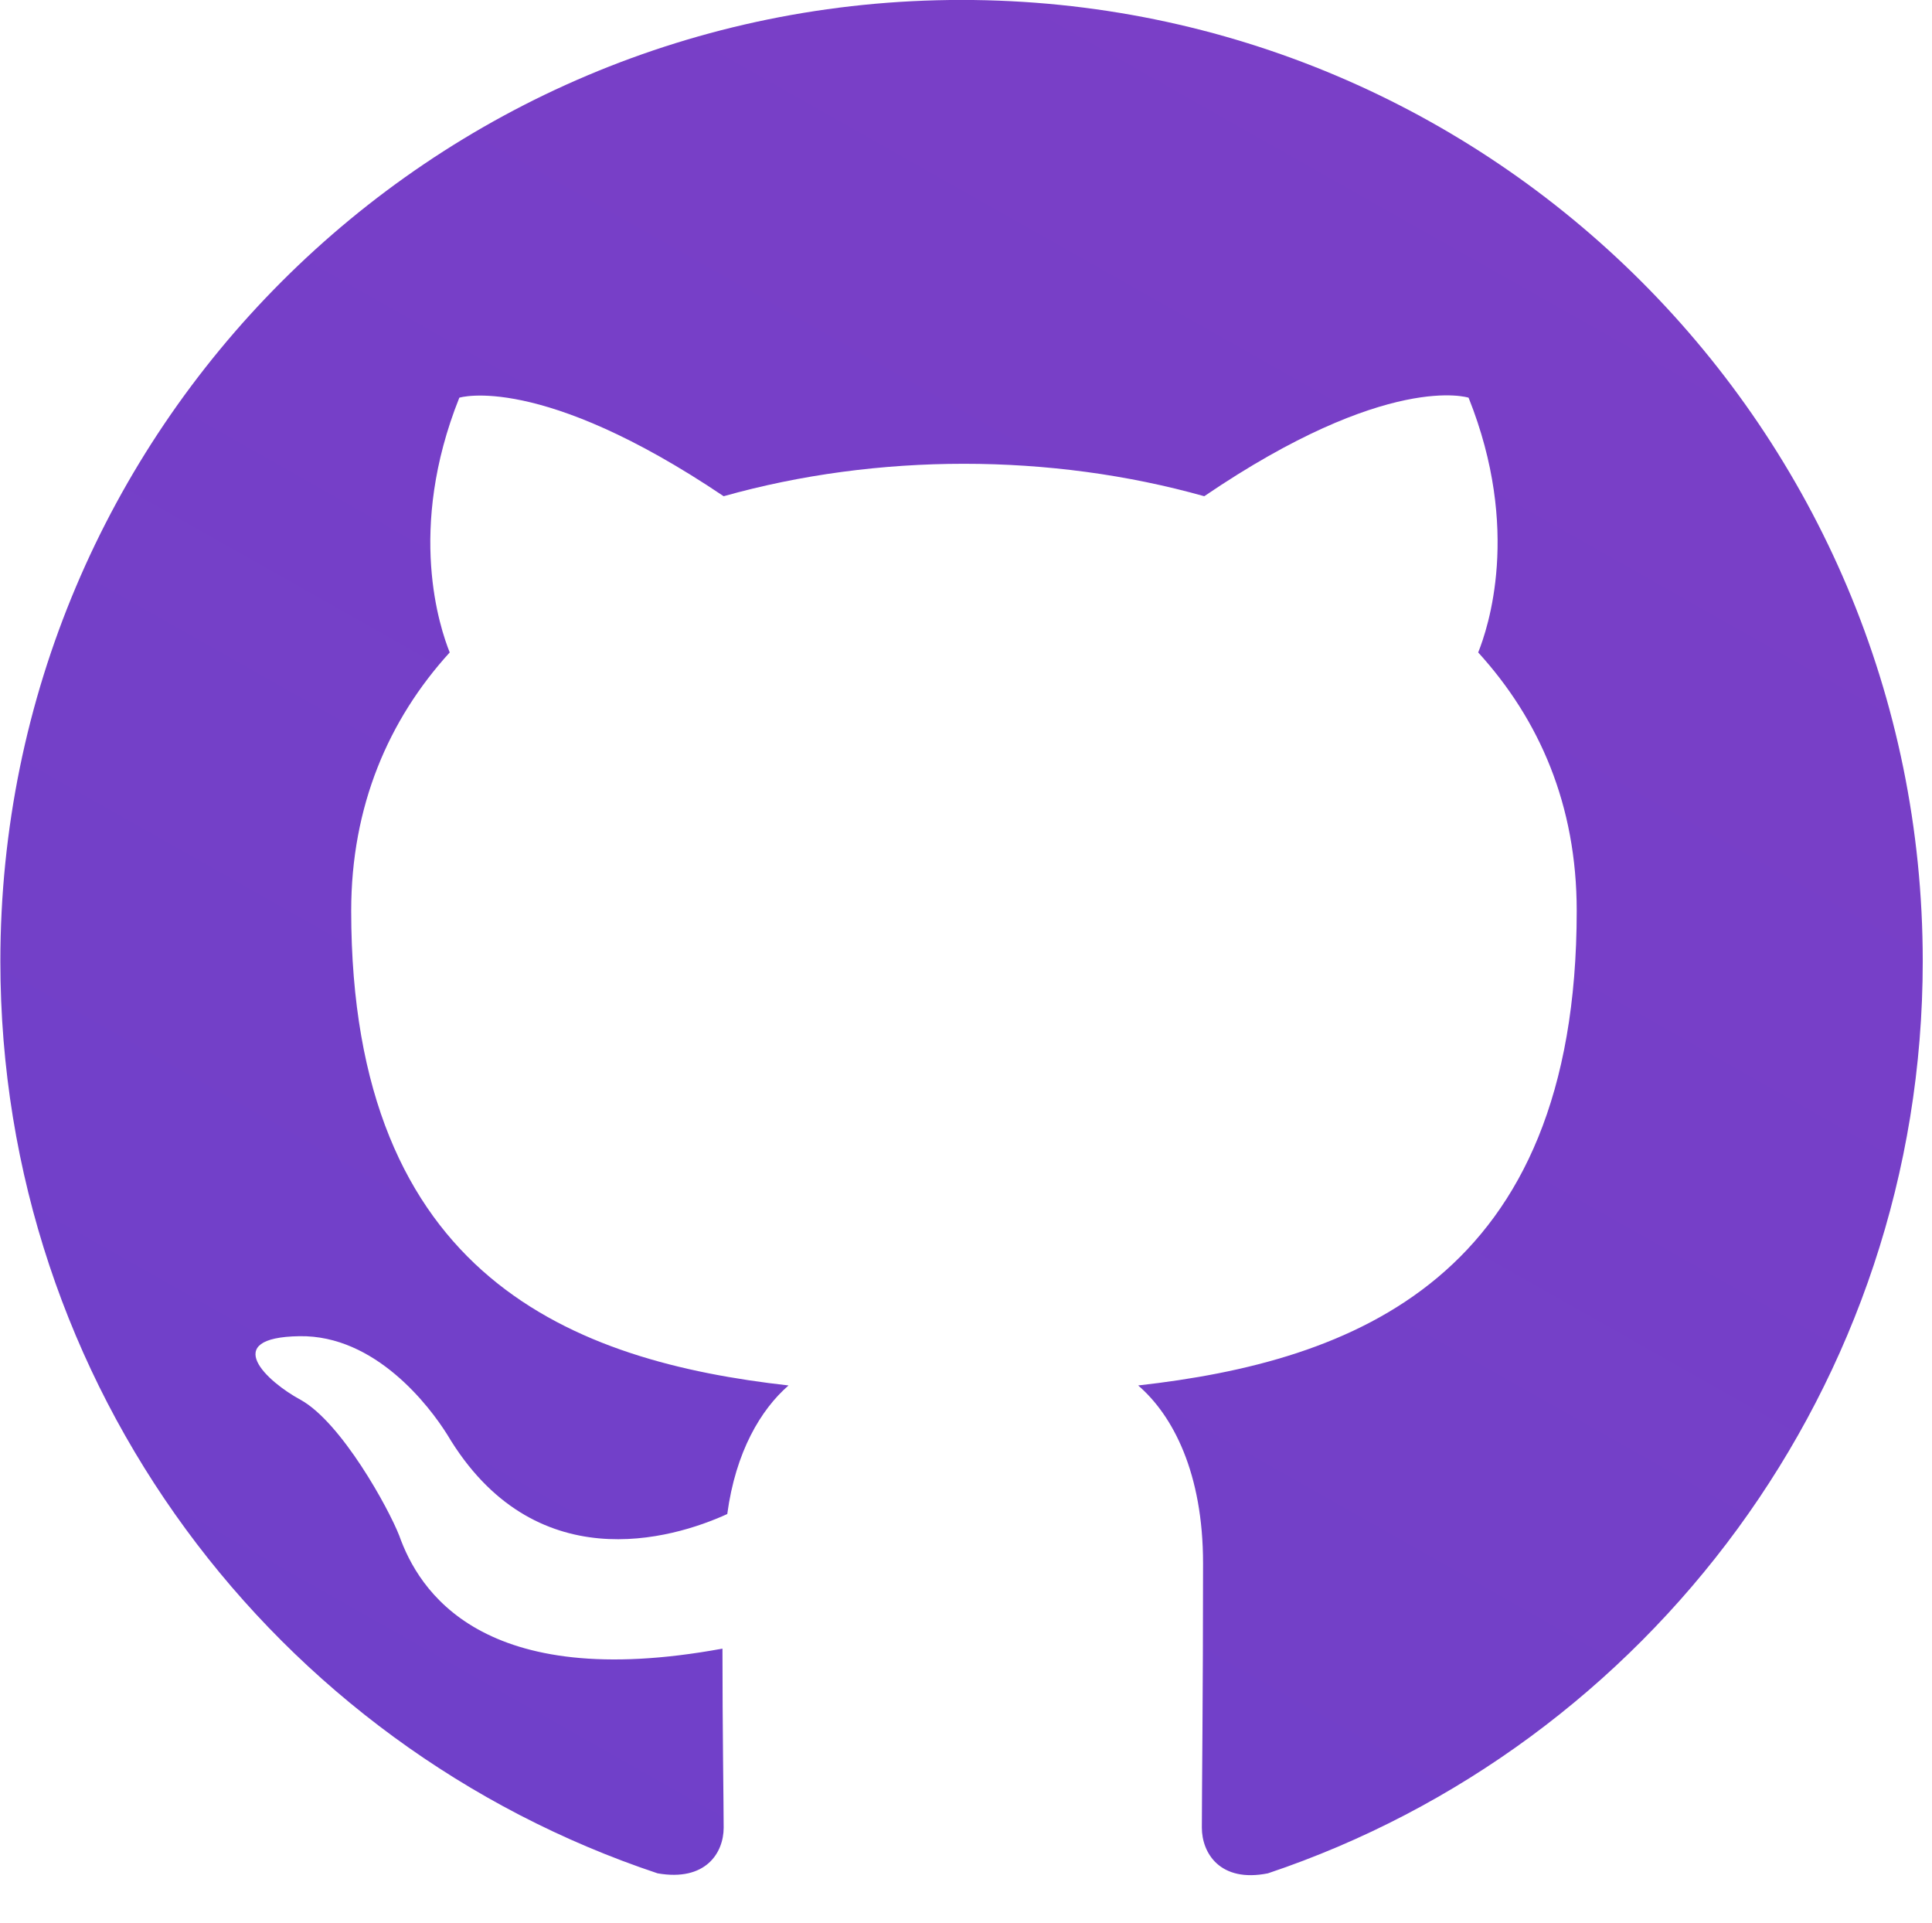
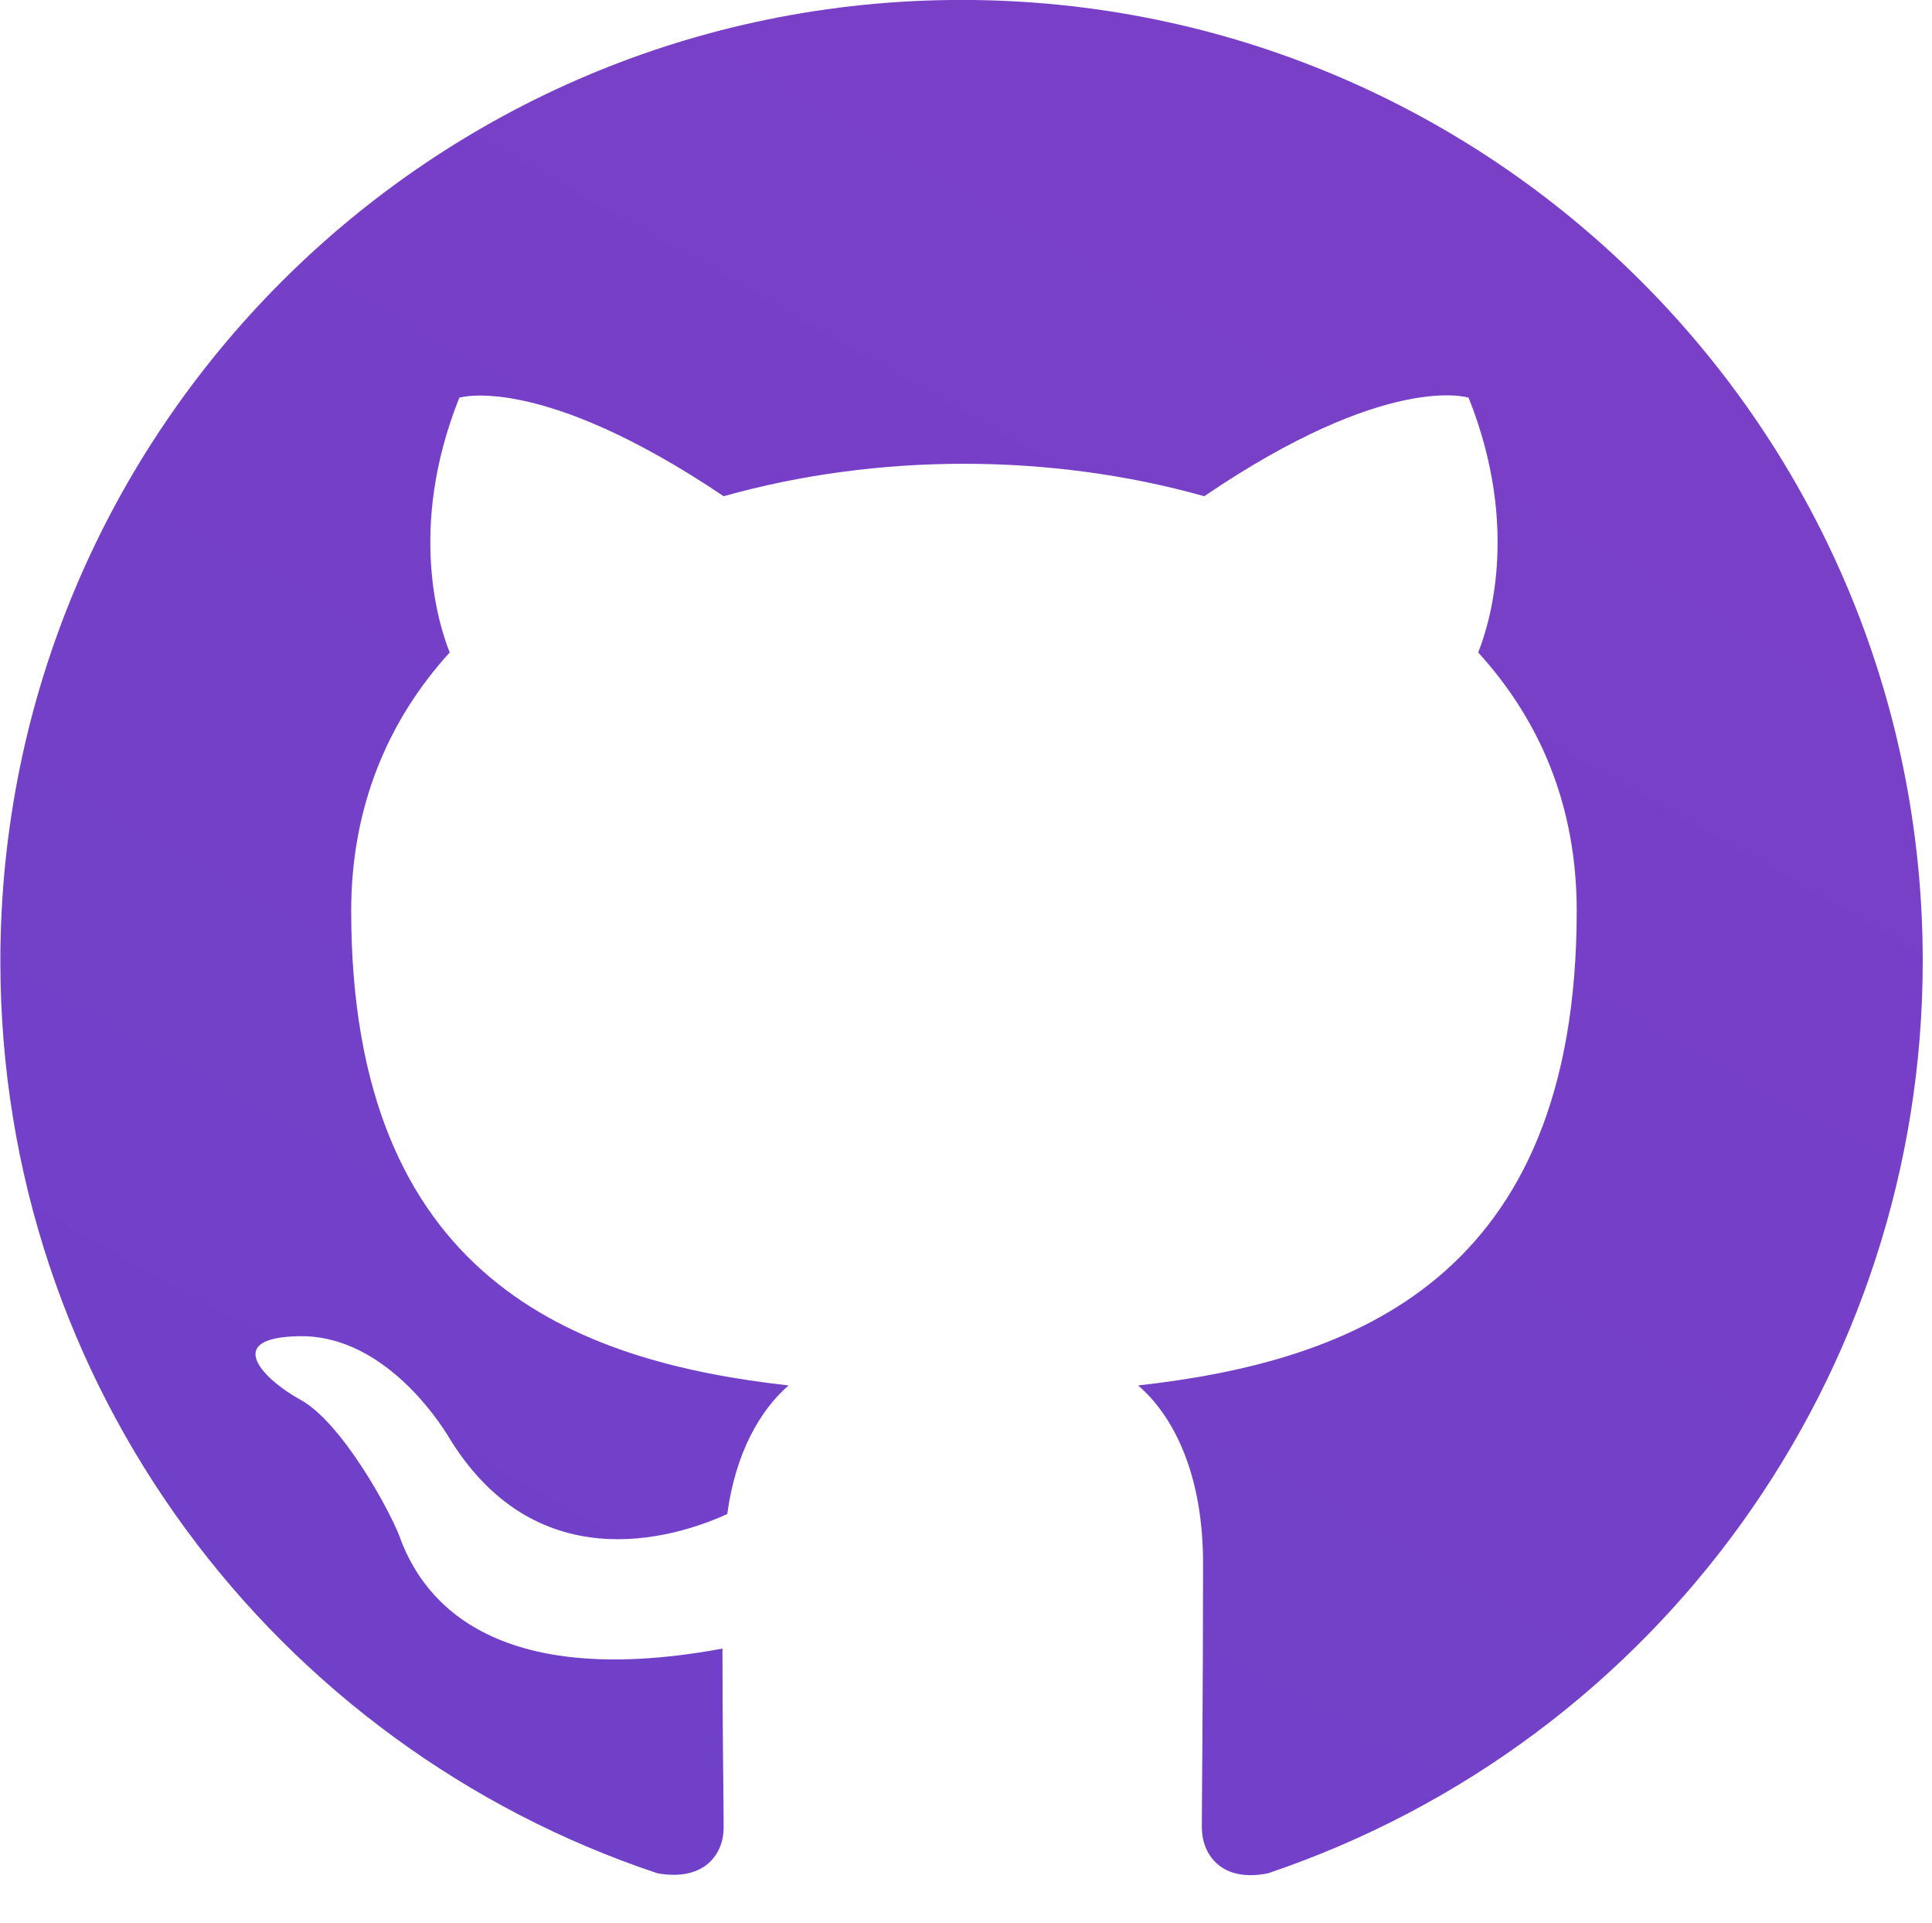
- <svg xmlns="http://www.w3.org/2000/svg" width="100%" height="100%" viewBox="0 0 201 200" version="1.1" xml:space="preserve" style="fill-rule:evenodd;clip-rule:evenodd;stroke-linejoin:round;stroke-miterlimit:2;">
-   <g transform="matrix(1,0,0,1,-7135,-1626)">
-     <g id="github-color" transform="matrix(1.01549,0,0,1.01549,351.564,-25.2437)">
-       <rect x="6680" y="1626.05" width="196.949" height="196.949" style="fill:none;" />
-       <clipPath id="_clip1">
-         <rect x="6680" y="1626.05" width="196.949" height="196.949" />
-       </clipPath>
-       <g clip-path="url(#_clip1)">
-         <g transform="matrix(12.3093,0,0,12.3093,6680,1626.05)">
-           <path d="M8,0C3.58,0 0,3.58 0,8C0,11.54 2.29,14.53 5.47,15.59C5.87,15.66 6.02,15.42 6.02,15.21C6.02,15.02 6.01,14.39 6.01,13.72C4,14.09 3.48,13.23 3.32,12.78C3.23,12.55 2.84,11.84 2.5,11.65C2.22,11.5 1.82,11.13 2.49,11.12C3.12,11.11 3.57,11.7 3.72,11.94C4.44,13.15 5.59,12.81 6.05,12.6C6.12,12.08 6.33,11.73 6.56,11.53C4.78,11.33 2.92,10.64 2.92,7.58C2.92,6.71 3.23,5.99 3.74,5.43C3.66,5.23 3.38,4.41 3.82,3.31C3.82,3.31 4.49,3.1 6.02,4.13C6.66,3.95 7.34,3.86 8.02,3.86C8.7,3.86 9.38,3.95 10.02,4.13C11.55,3.09 12.22,3.31 12.22,3.31C12.66,4.41 12.38,5.23 12.3,5.43C12.81,5.99 13.12,6.7 13.12,7.58C13.12,10.65 11.25,11.33 9.47,11.53C9.76,11.78 10.01,12.26 10.01,13.01C10.01,14.08 10,14.94 10,15.21C10,15.42 10.15,15.67 10.55,15.59C13.71,14.53 16,11.53 16,8C16,3.58 12.42,0 8,0Z" style="fill:url(#_Linear2);" />
-         </g>
-       </g>
+ <svg xmlns="http://www.w3.org/2000/svg" viewBox="0 0 201 200" fill-rule="evenodd" clip-rule="evenodd" stroke-linejoin="round" stroke-miterlimit="2">
+   <g transform="translate(-6783.436 -1651.244) scale(1.01549)">
+     <path fill="none" d="M6680 1626.05h196.949v196.949H6680z" />
+     <clipPath id="a">
+       <path d="M6680 1626.05h196.949v196.949H6680z" />
+     </clipPath>
+     <g clip-path="url(#a)">
+       <path d="M8 0C3.58 0 0 3.58 0 8c0 3.54 2.29 6.53 5.47 7.59.4.07.55-.17.55-.38 0-.19-.01-.82-.01-1.49-2.01.37-2.53-.49-2.69-.94-.09-.23-.48-.94-.82-1.13-.28-.15-.68-.52-.01-.53.63-.01 1.08.58 1.23.82.72 1.21 1.87.87 2.33.66.07-.52.28-.87.51-1.07-1.78-.2-3.64-.89-3.64-3.95 0-.87.31-1.59.82-2.15-.08-.2-.36-1.02.08-2.12 0 0 .67-.21 2.2.82.64-.18 1.32-.27 2-.27.68 0 1.36.09 2 .27 1.53-1.04 2.2-.82 2.2-.82.44 1.1.16 1.92.08 2.12.51.56.82 1.27.82 2.15 0 3.07-1.87 3.75-3.65 3.95.29.25.54.73.54 1.48 0 1.07-.01 1.93-.01 2.2 0 .21.15.46.55.38A8.013 8.013 0 0016 8c0-4.42-3.58-8-8-8z" fill="url(#_Linear2)" transform="translate(6680 1626.05) scale(12.3093)" />
    </g>
  </g>
  <defs>
-     <linearGradient id="_Linear2" x1="0" y1="0" x2="1" y2="0" gradientUnits="userSpaceOnUse" gradientTransform="matrix(8.10869,-13.7547,13.7547,8.10869,4.40135,15.1453)">
-       <stop offset="0" style="stop-color:rgb(112,64,201);stop-opacity:1" />
-       <stop offset="1" style="stop-color:rgb(122,63,199);stop-opacity:1" />
+     <linearGradient id="_Linear2" x1="0" y1="0" x2="1" y2="0" gradientUnits="userSpaceOnUse" gradientTransform="scale(15.96692) rotate(-59.48 .968 .233)">
+       <stop offset="0" stop-color="#7040c9" />
+       <stop offset="1" stop-color="#7a3fc7" />
    </linearGradient>
  </defs>
</svg>
